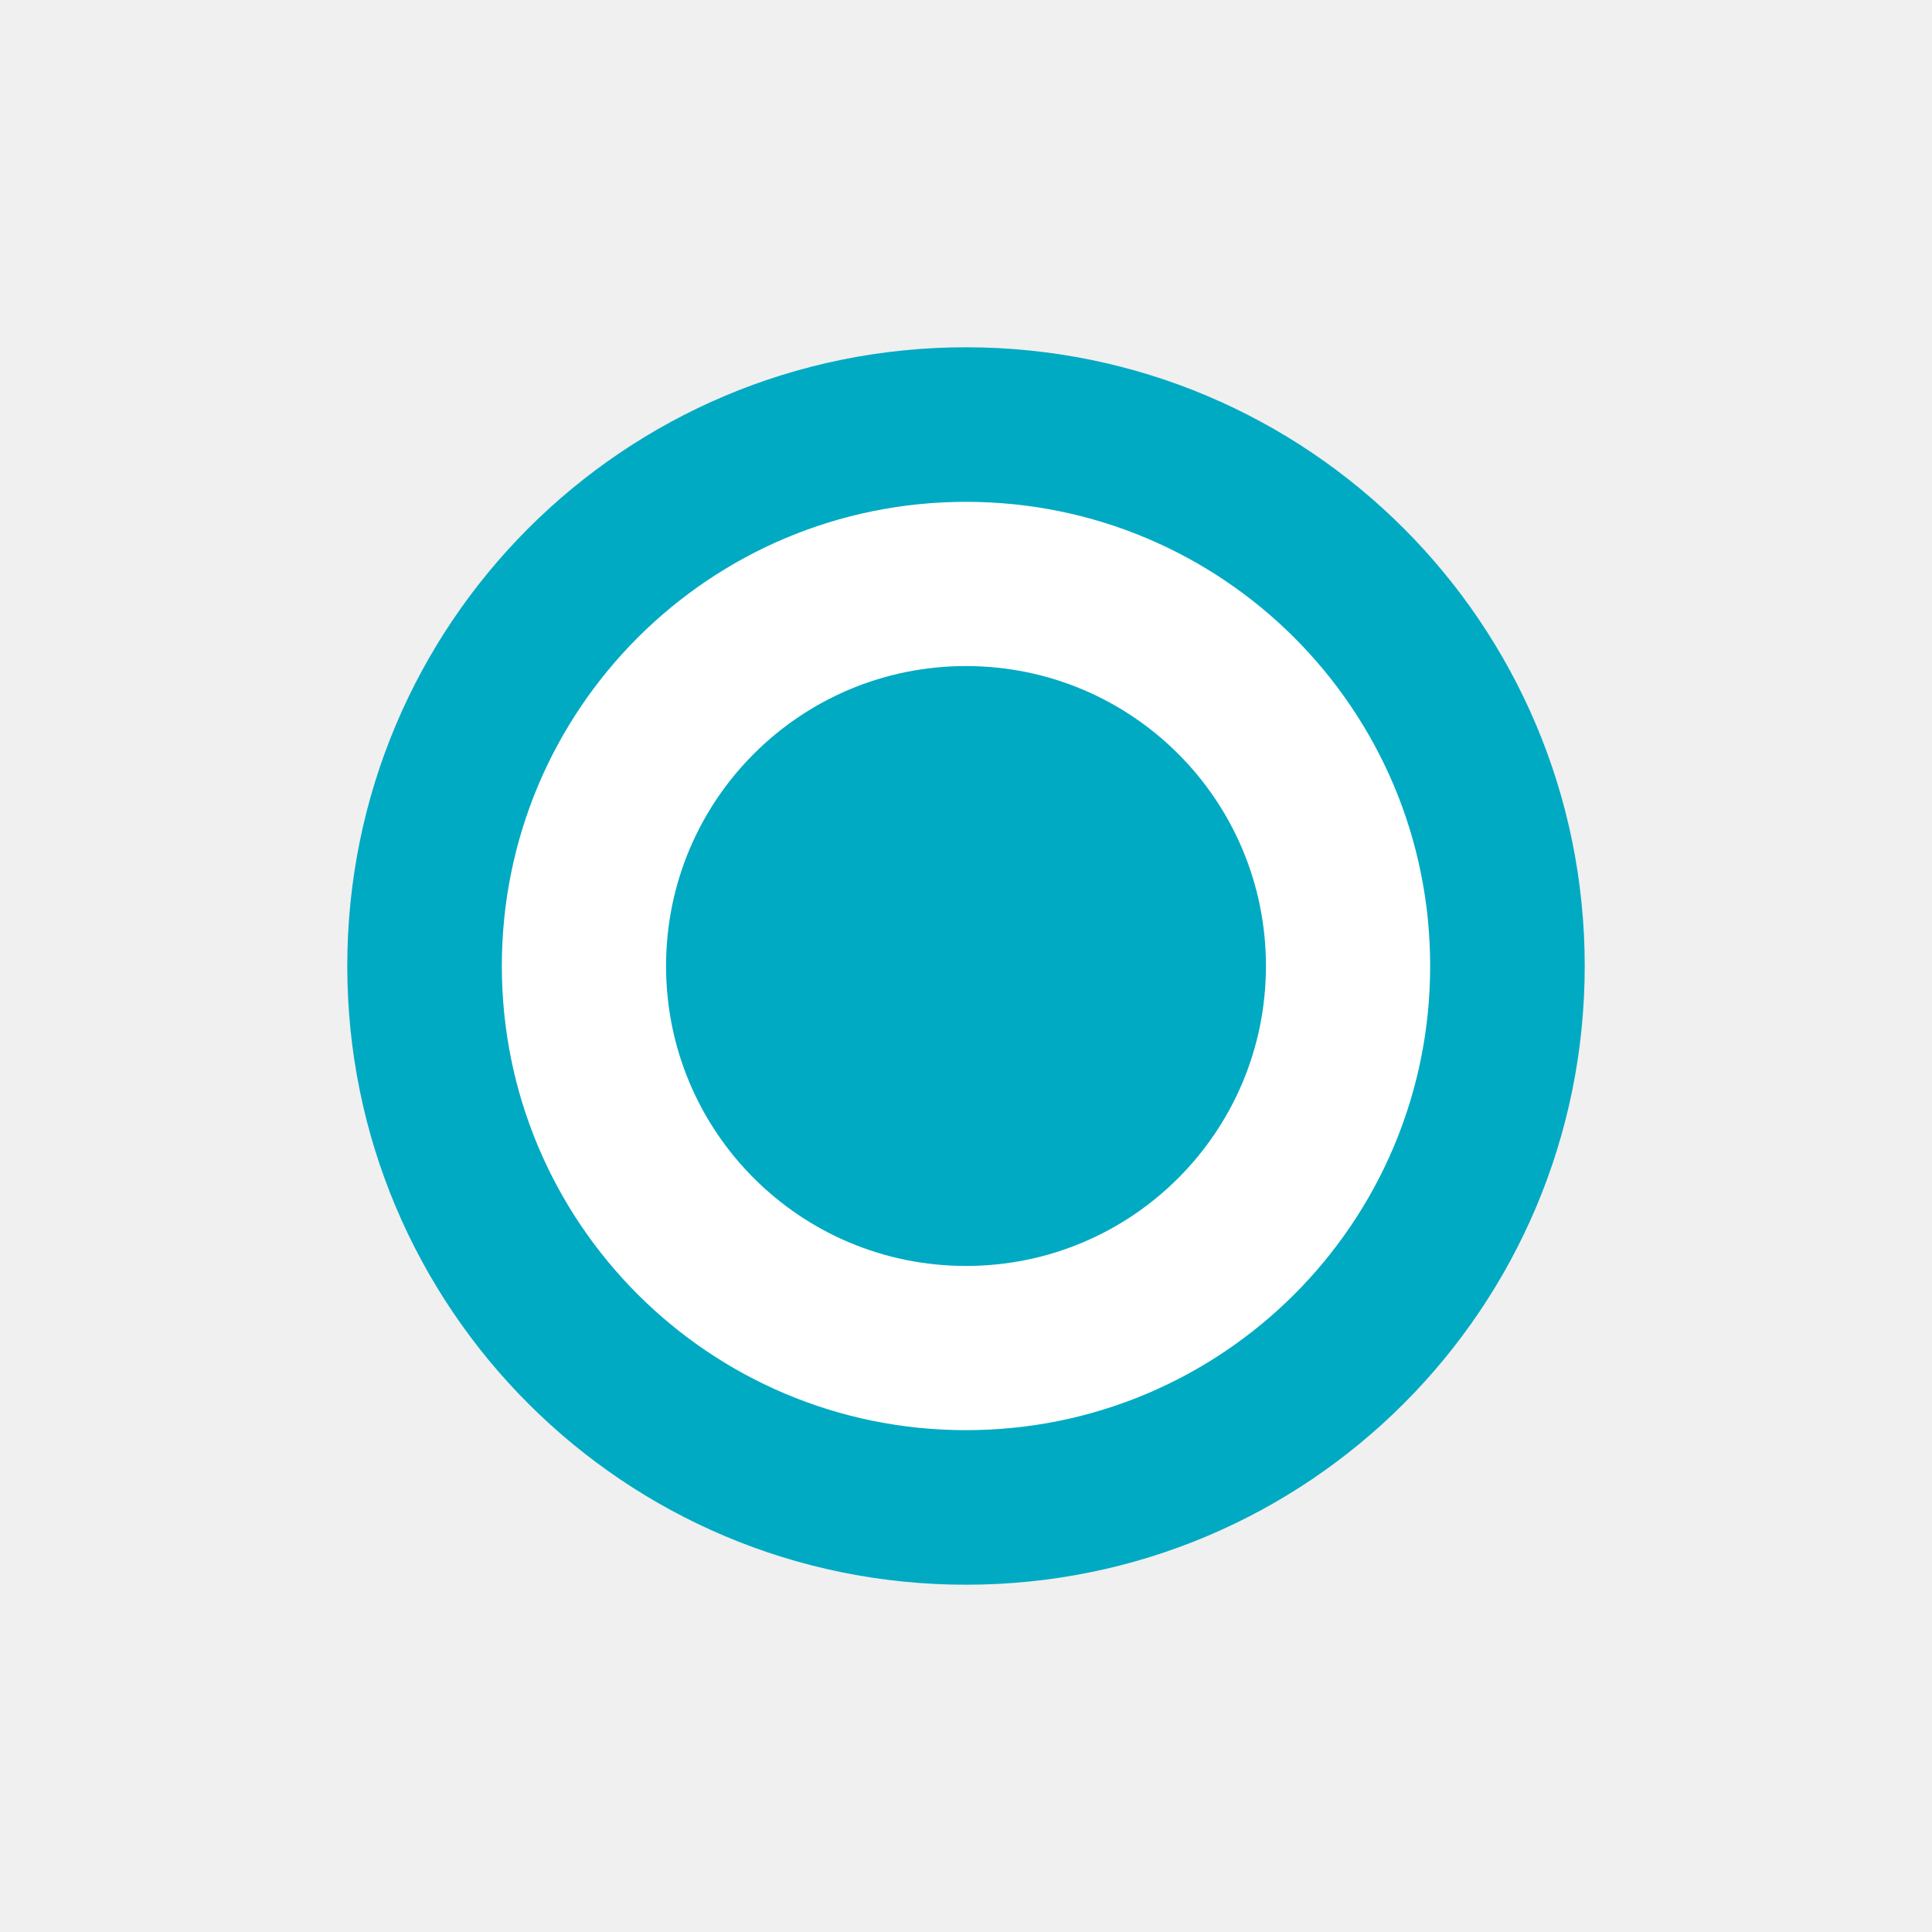
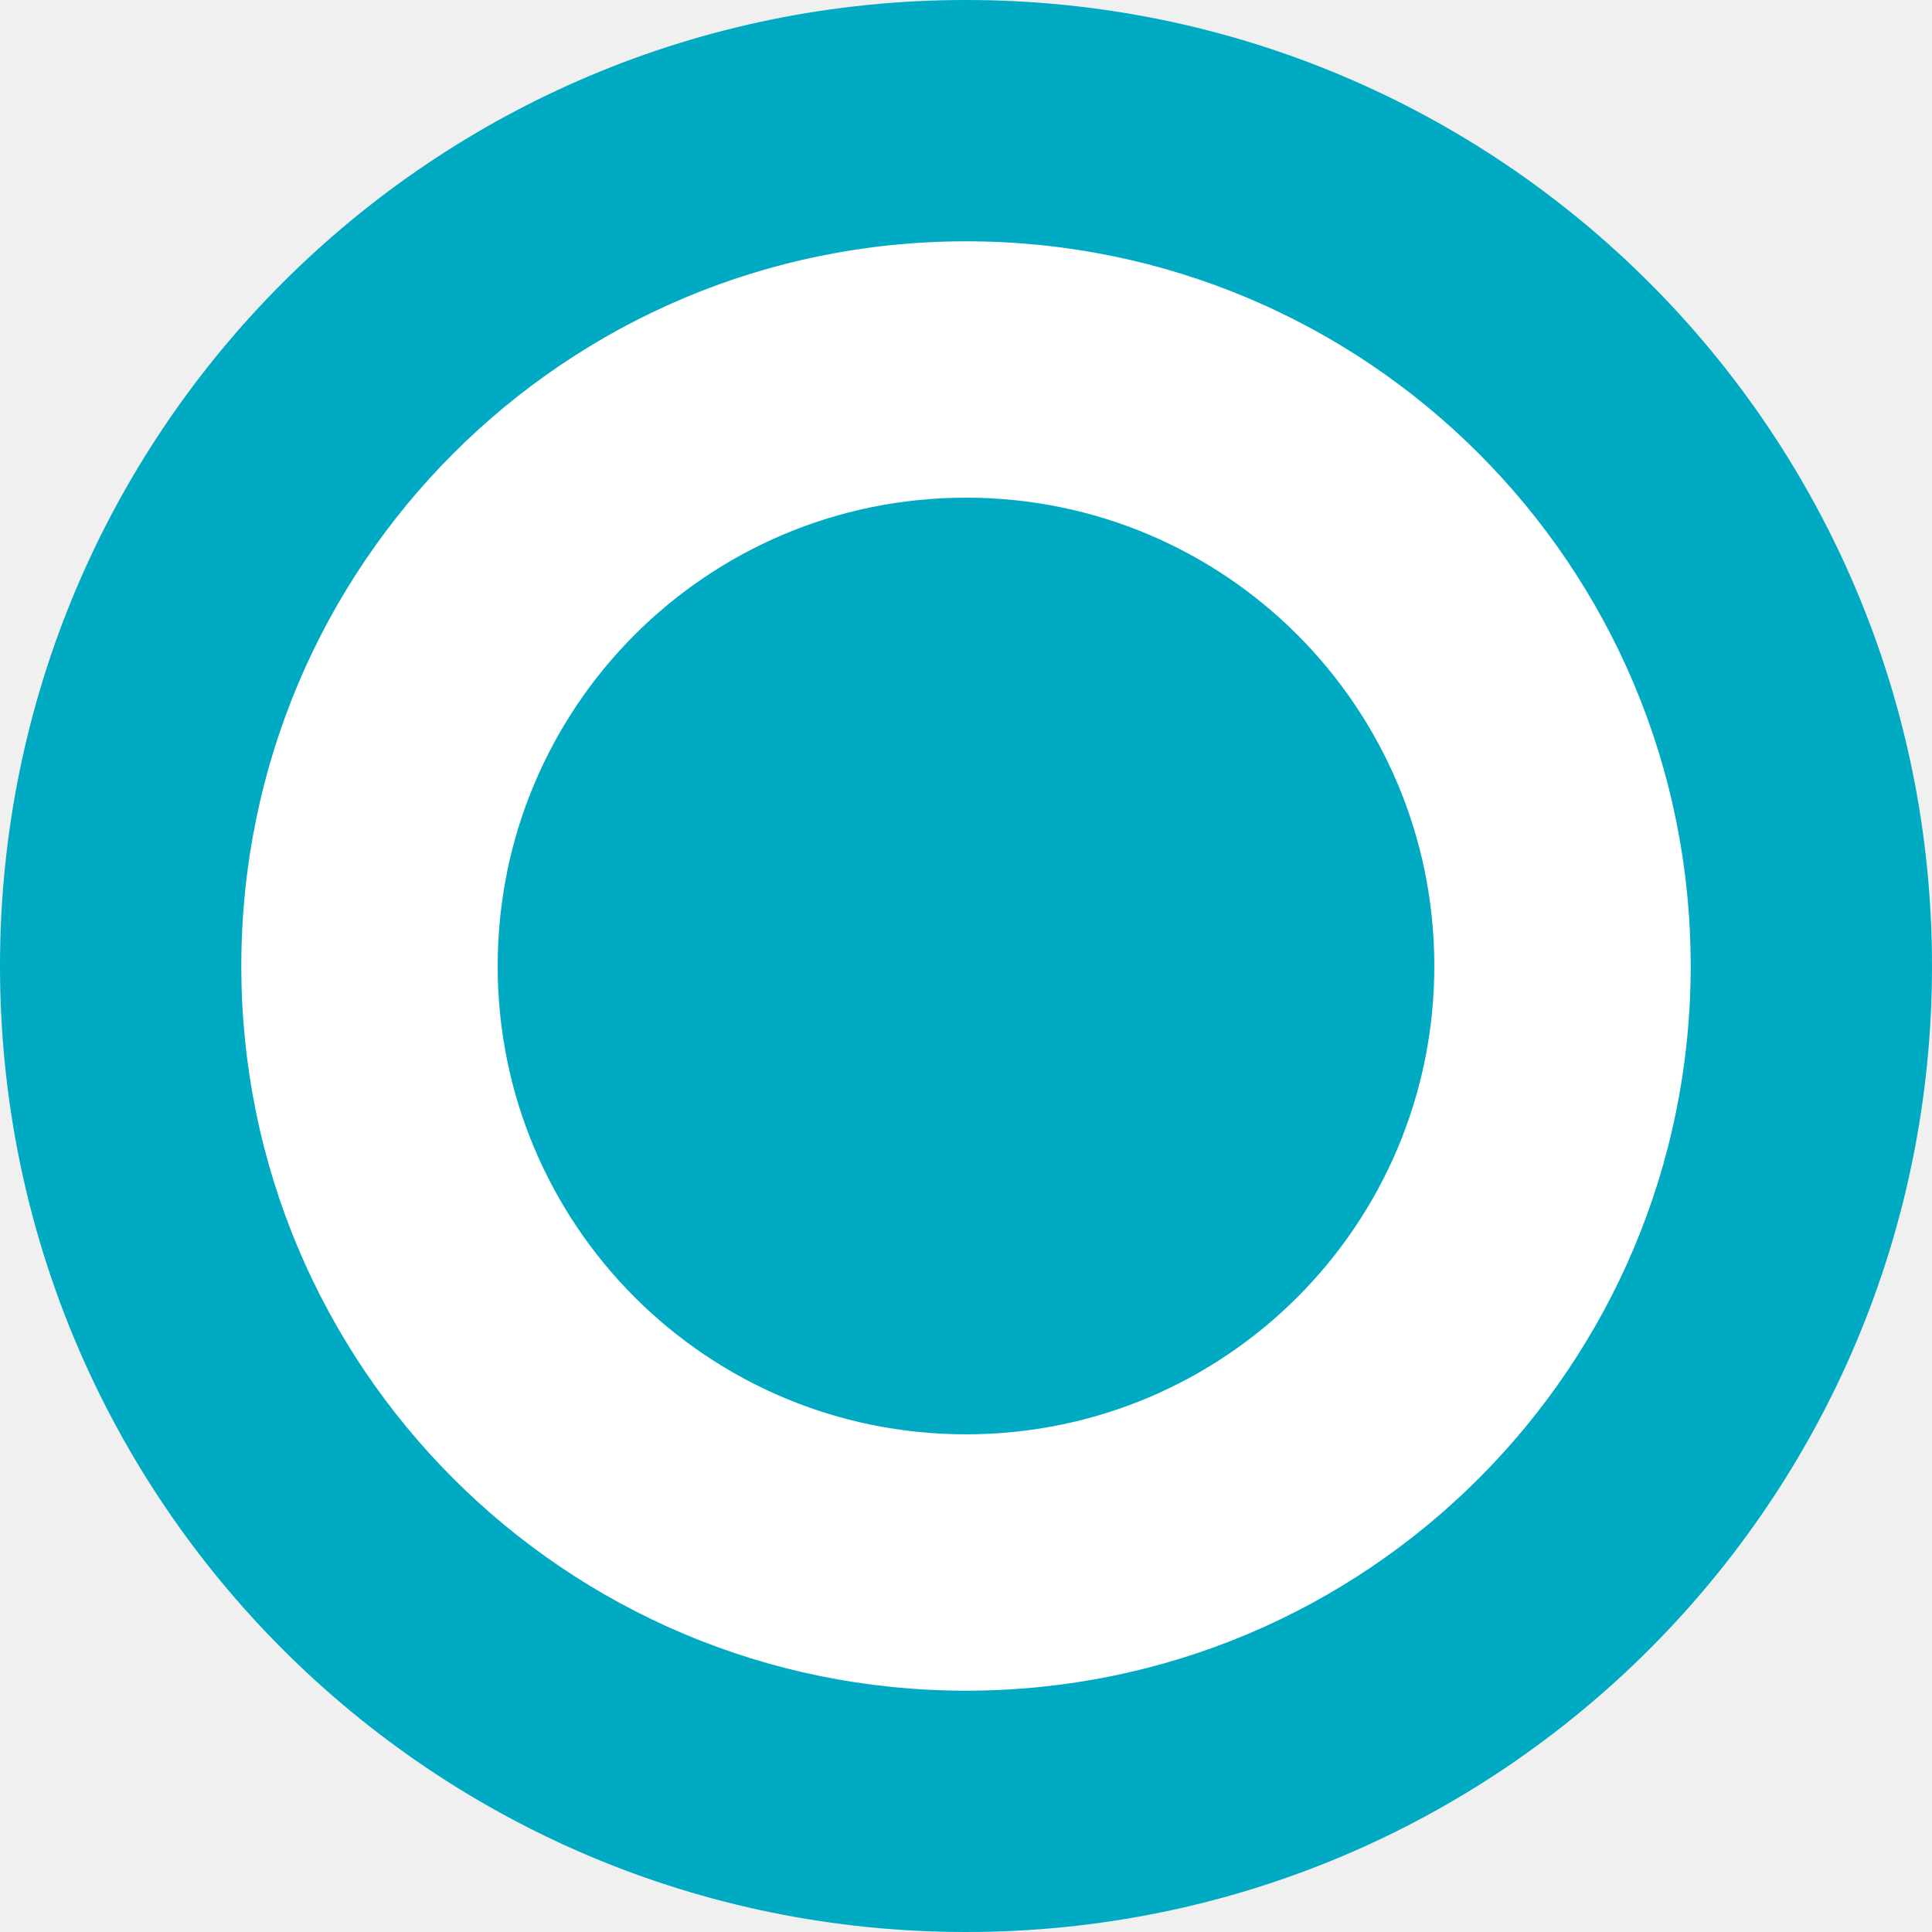
<svg xmlns="http://www.w3.org/2000/svg" viewBox="0 0 200 200" width="200" height="200">
  <style>
		tspan { white-space:pre }
		.shp0 { fill: #00aac3 } 
		.shp1 { fill: #ffffff } 
	</style>
-   <path id="shape1" class="shp0" d="M100 35.95L100 35.95C135.42 35.95 164.05 64.58 164.05 100L164.05 100C164.05 135.42 135.42 164.05 100 164.05L100 164.05C64.58 164.05 35.95 135.42 35.95 100L35.95 100C35.95 64.58 64.58 35.95 100 35.95Z" />
-   <path id="shape2" class="shp1" d="M100 51.95L100 51.95C126.57 51.95 148.05 73.43 148.05 100L148.05 100C148.05 126.57 126.57 148.05 100 148.05L100 148.05C73.43 148.05 51.95 126.57 51.95 100L51.95 100C51.95 73.43 73.43 51.95 100 51.95Z" />
-   <path id="shape2 copy" class="shp0" d="M100 68.95L100 68.95C117.17 68.95 131.05 82.83 131.05 100L131.05 100C131.05 117.17 117.17 131.05 100 131.05L100 131.05C82.83 131.05 68.95 117.17 68.95 100L68.95 100C68.95 82.83 82.83 68.95 100 68.95Z" />
+   <path id="shape1" class="shp0" d="M100 0L100 0C155.3 0 200 44.7 200 100L200 100C200 155.3 155.3 200 100 200L100 200C44.7 200 0 155.3 0 100L0 100C0 44.7 44.7 0 100 0Z" />
+   <path id="shape2" class="shp1" d="M100 24.98L100 24.98C141.48 24.98 175.02 58.52 175.02 100L175.02 100C175.02 141.48 141.48 175.02 100 175.02L100 175.02C58.52 175.02 24.98 141.48 24.98 100L24.98 100C24.98 58.52 58.52 24.98 100 24.98Z" />
+   <path id="shape2 copy" class="shp0" d="M100 51.52L100 51.52C126.81 51.52 148.48 73.19 148.48 100L148.48 100C148.48 126.81 126.81 148.48 100 148.48L100 148.48C73.19 148.48 51.52 126.81 51.52 100L51.52 100C51.52 73.19 73.19 51.52 100 51.52Z" />
</svg>
